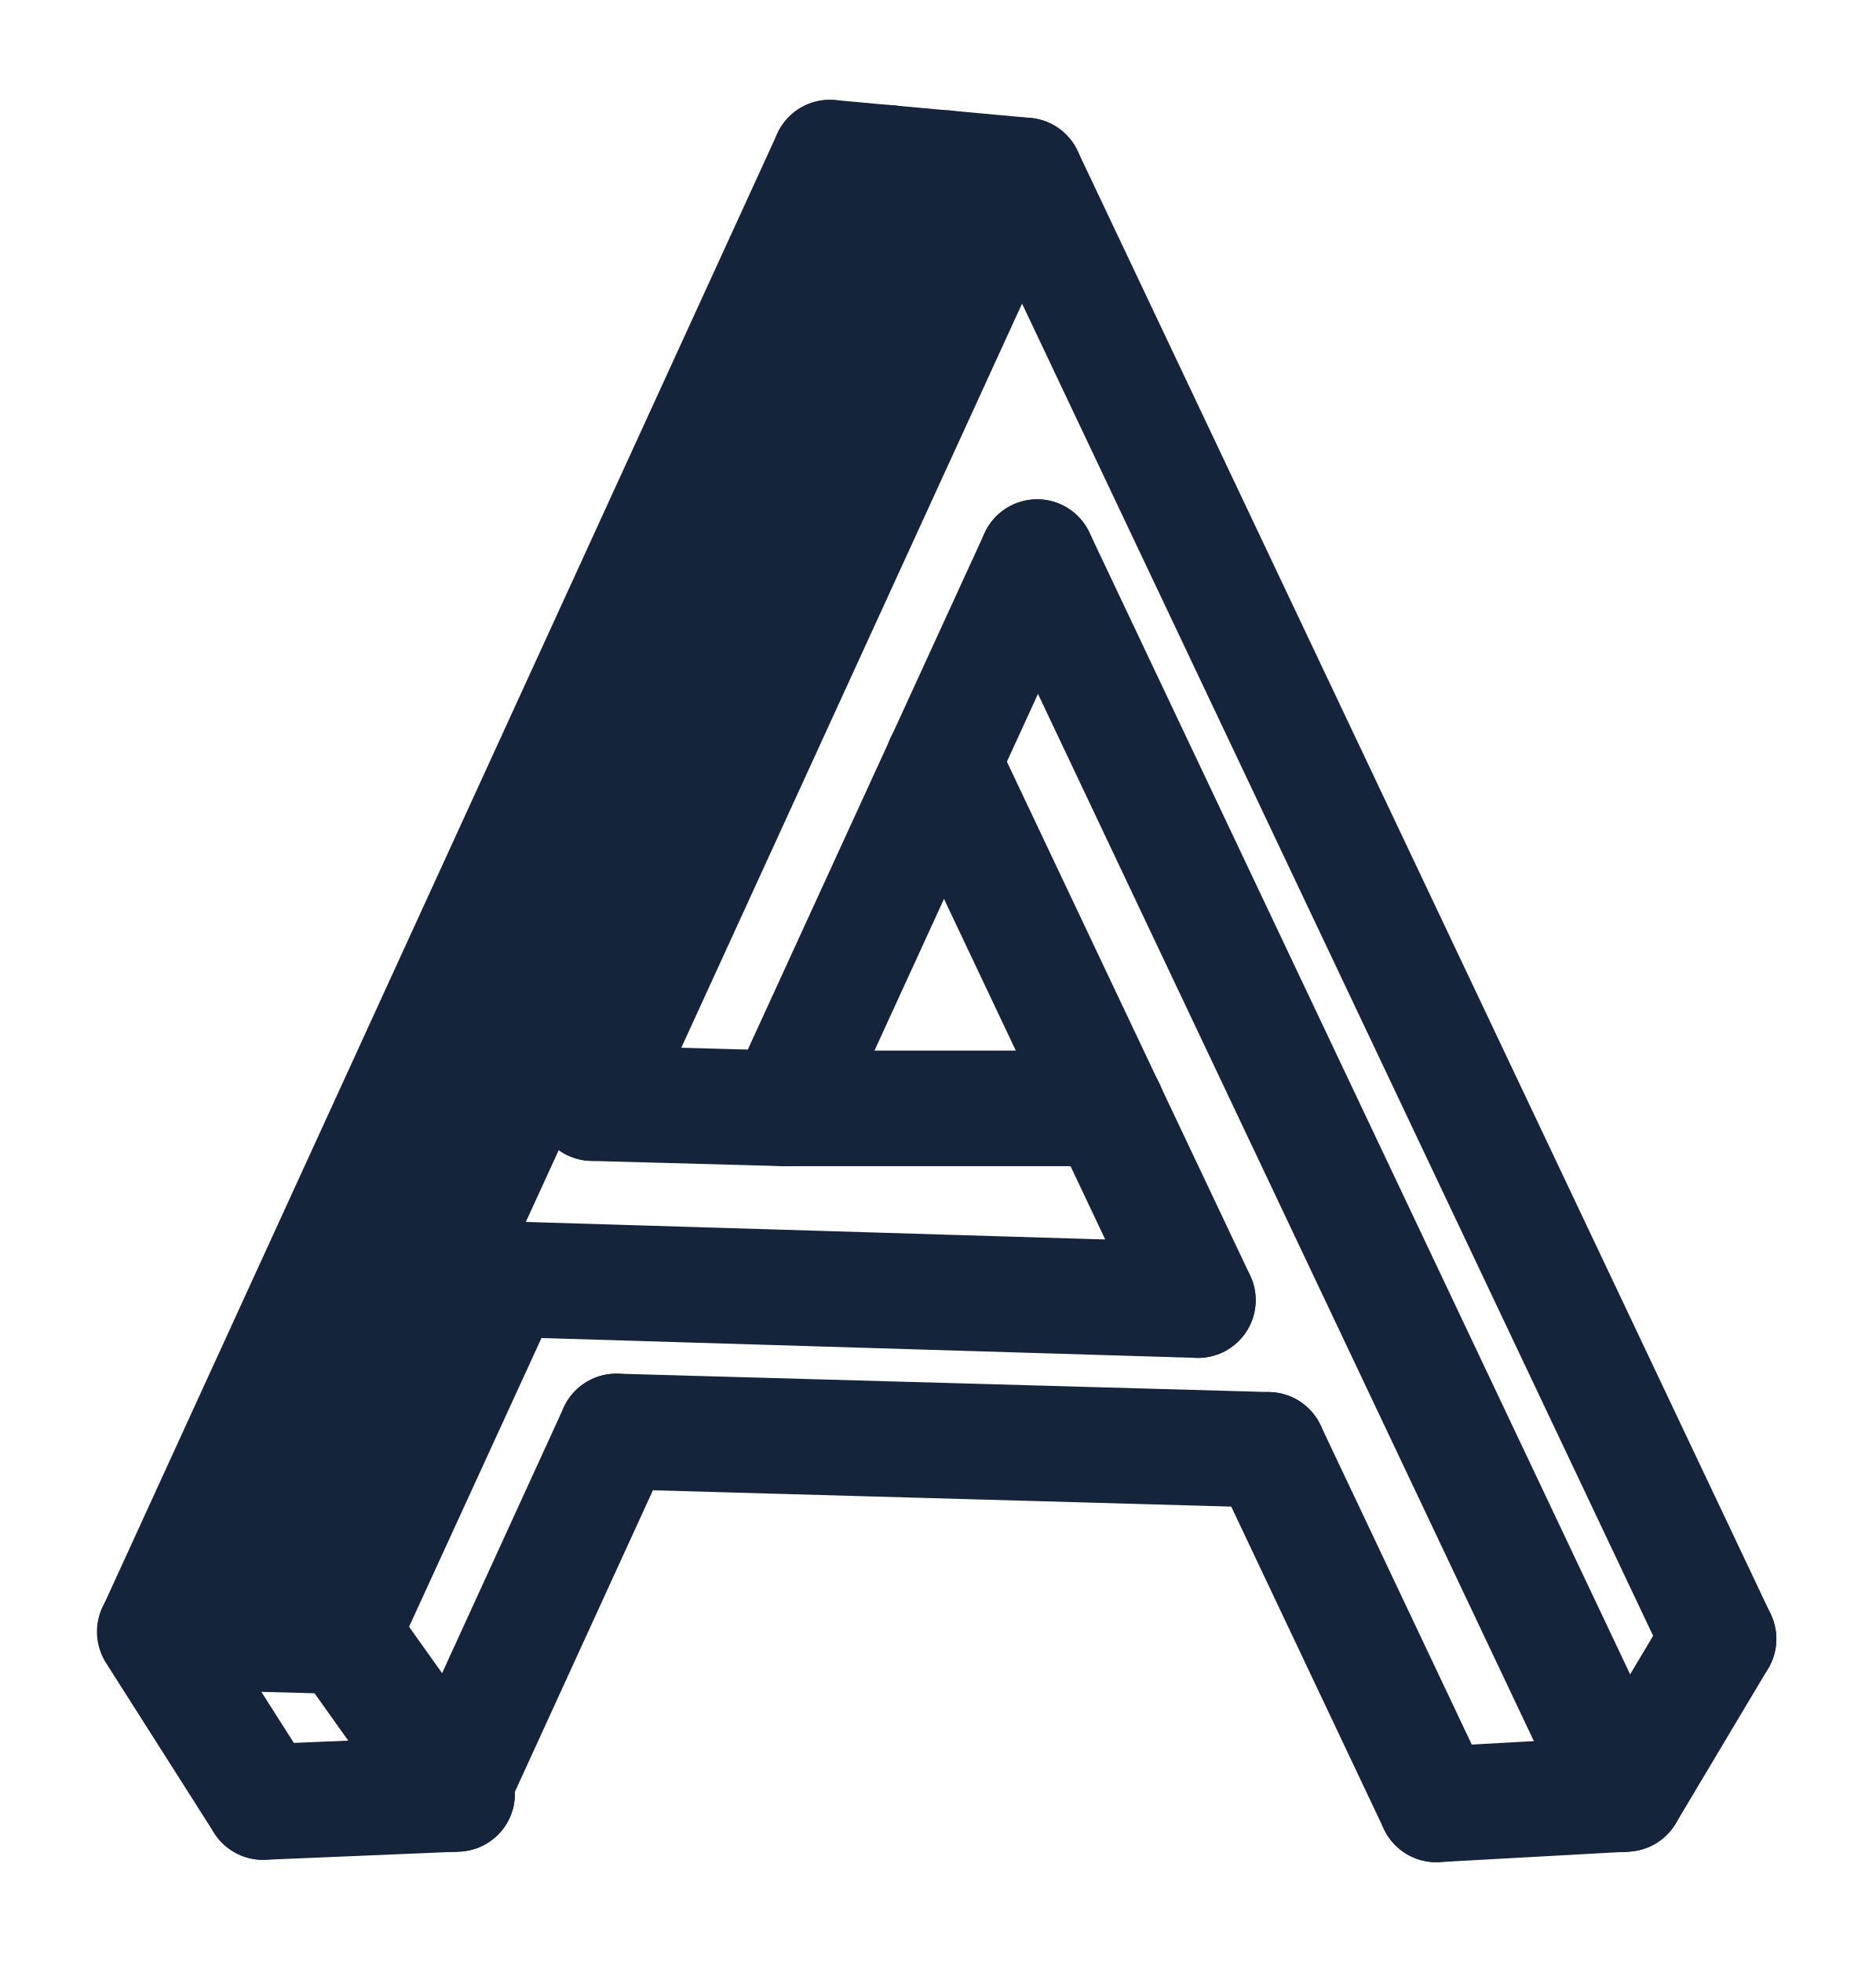
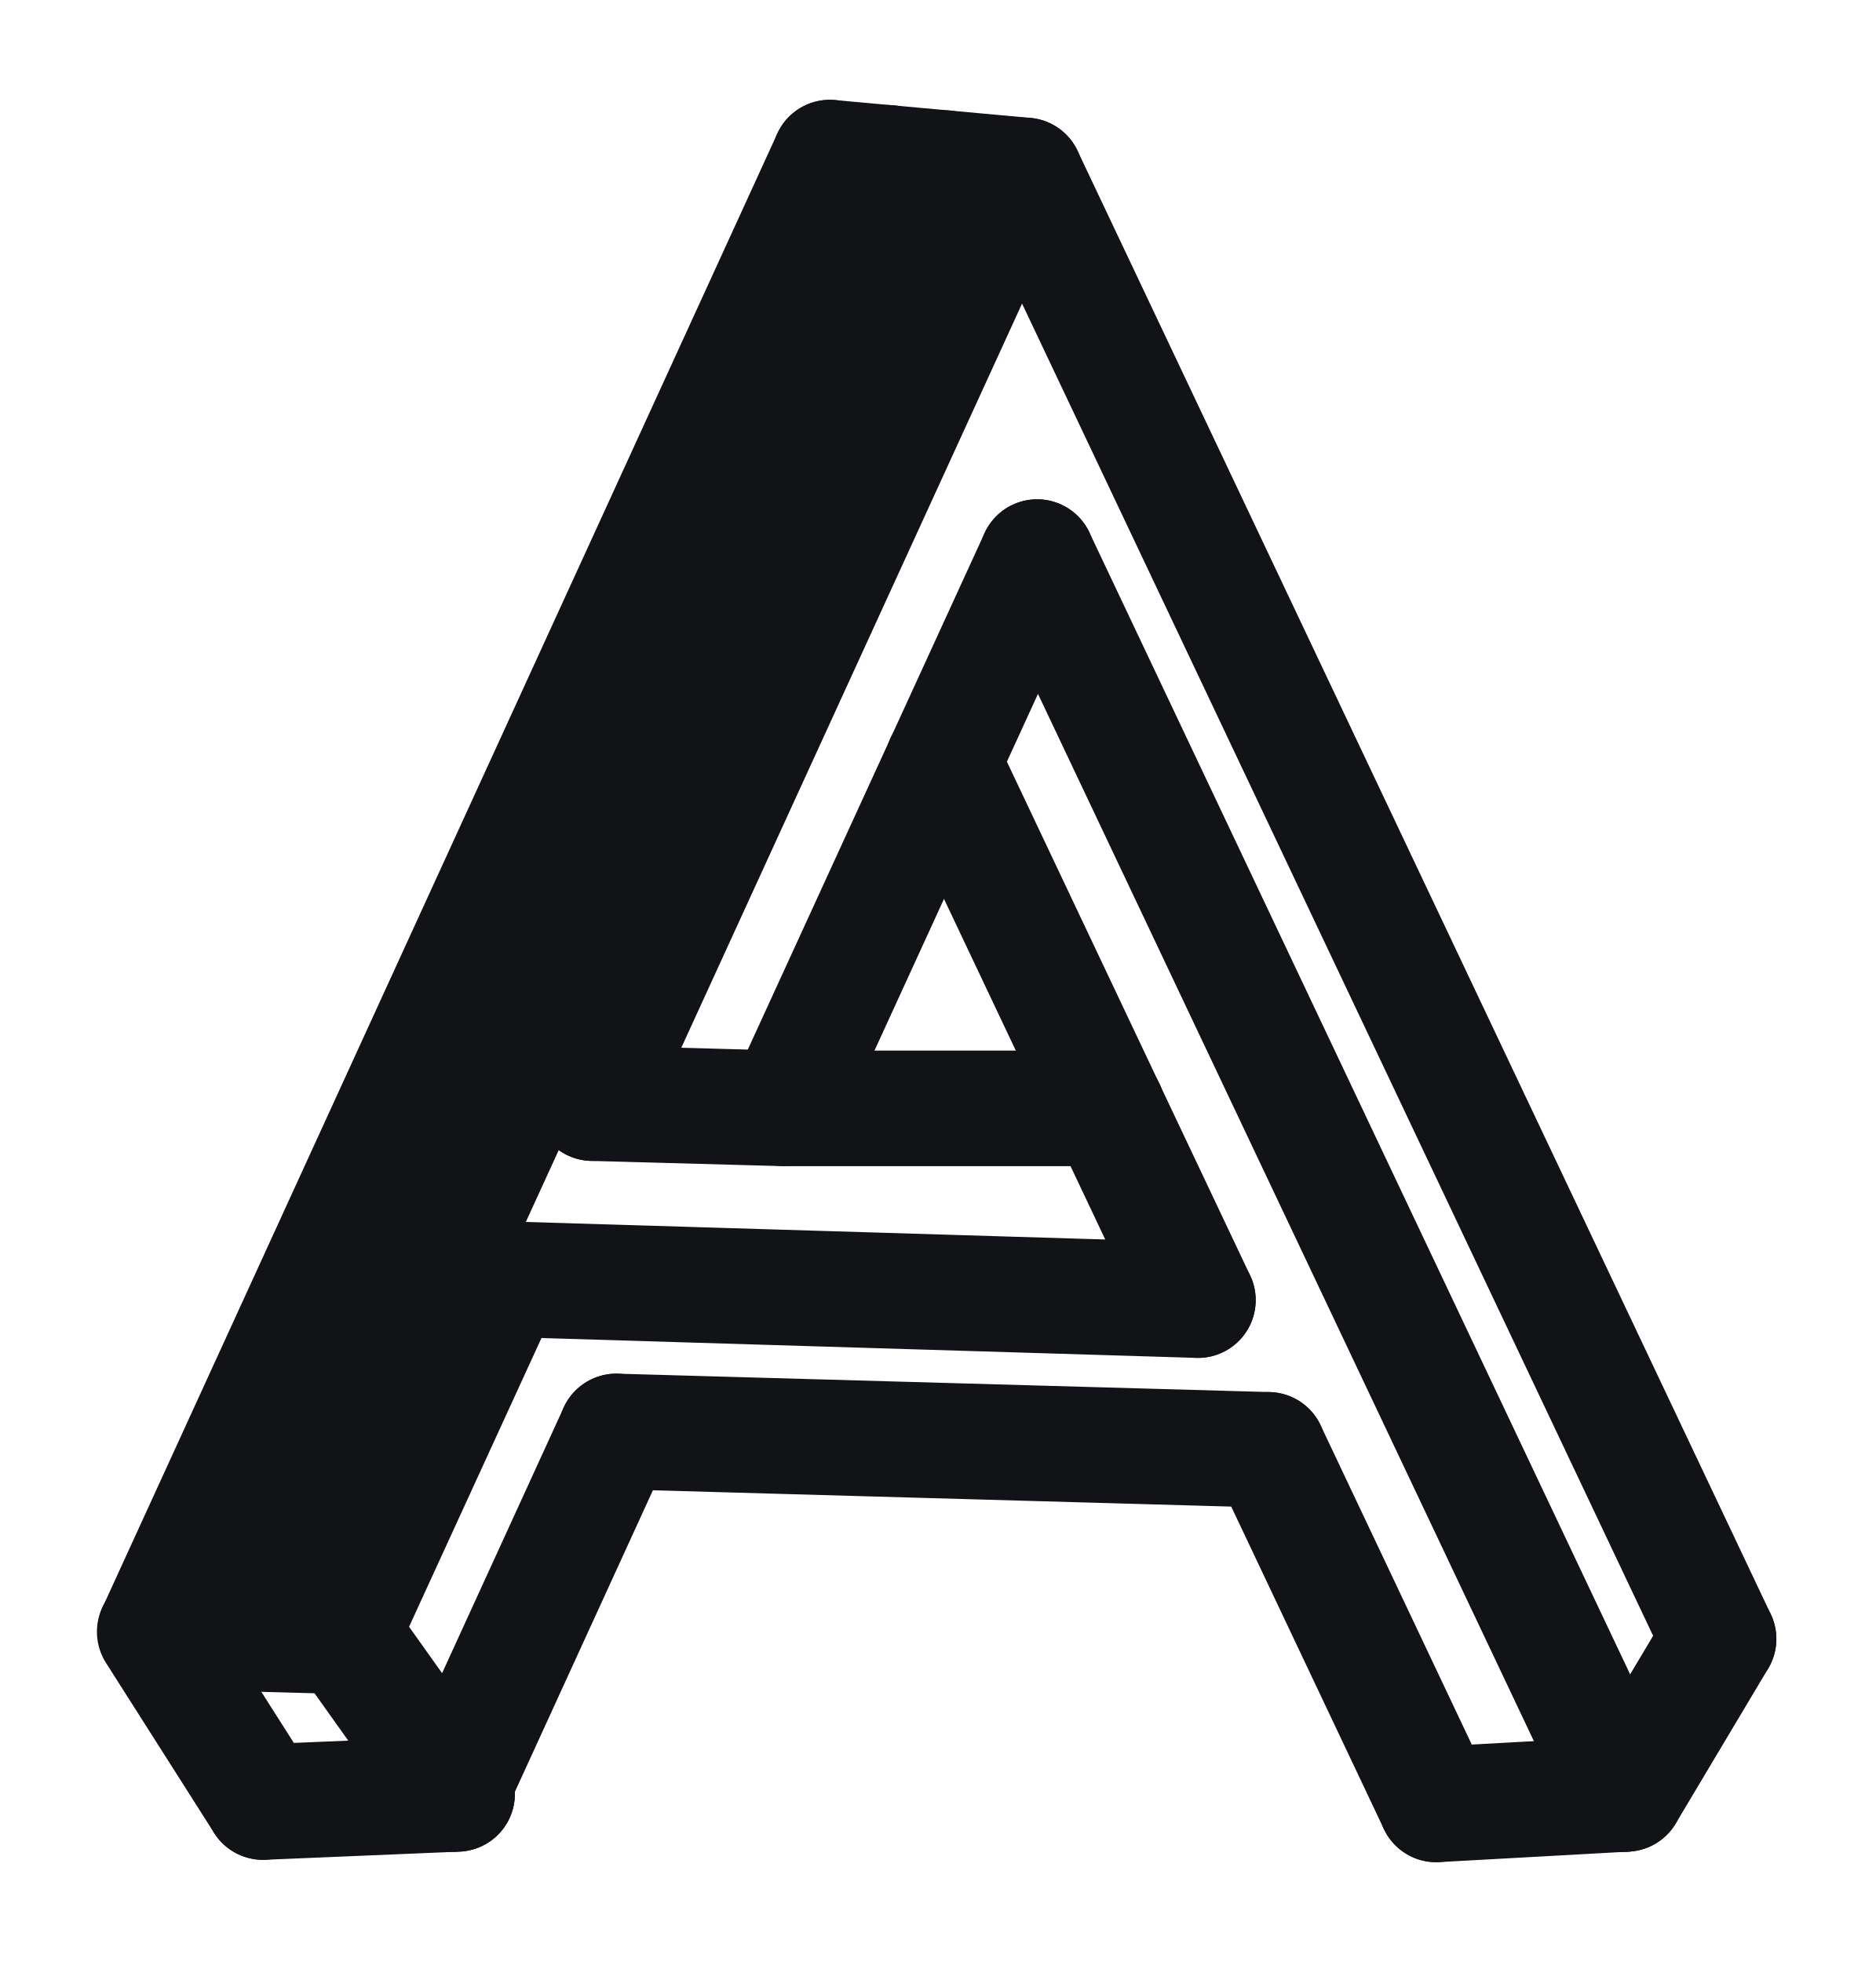
<svg xmlns="http://www.w3.org/2000/svg" viewBox="-40 -40 714 747">
  <style>
-     g { stroke: #15233b; }
-     @media (prefers-color-scheme: dark) { g { stroke: #e4eaf1; } }
+     g { stroke: #121316; }
+     @media (prefers-color-scheme: dark) { g { stroke: #ecedef; } }
  </style>
  <g fill="none" stroke-width="44" stroke-linecap="round" stroke-linejoin="round">
    <path d="M19.1 581L275.9 20M42 581.6L298.2 22M64.1 582.2L319.7 24M90.4 581.8L152.2 447M131.4 643.1L194.6 505M185.5 380L347.3 26.6M258.6 382L354.8 172.1M579 643L614.2 584" />
    <path d="M350.3 26.8L614.2 584M354.8 172.1L577.8 643.1M319 250.1L416 455M442.8 512L506.7 647M18.9 581.3L60.1 646.1M91.3 583L134 643" />
    <path d="M275.9 20L350.3 26.8M185.5 380L258.6 382M258.6 382L381.5 382M152.2 447L416 455M194.6 505L442.8 512M19.1 581L91.3 583M60.1 646.1L134 643M506.7 647L579 643" />
  </g>
</svg>
